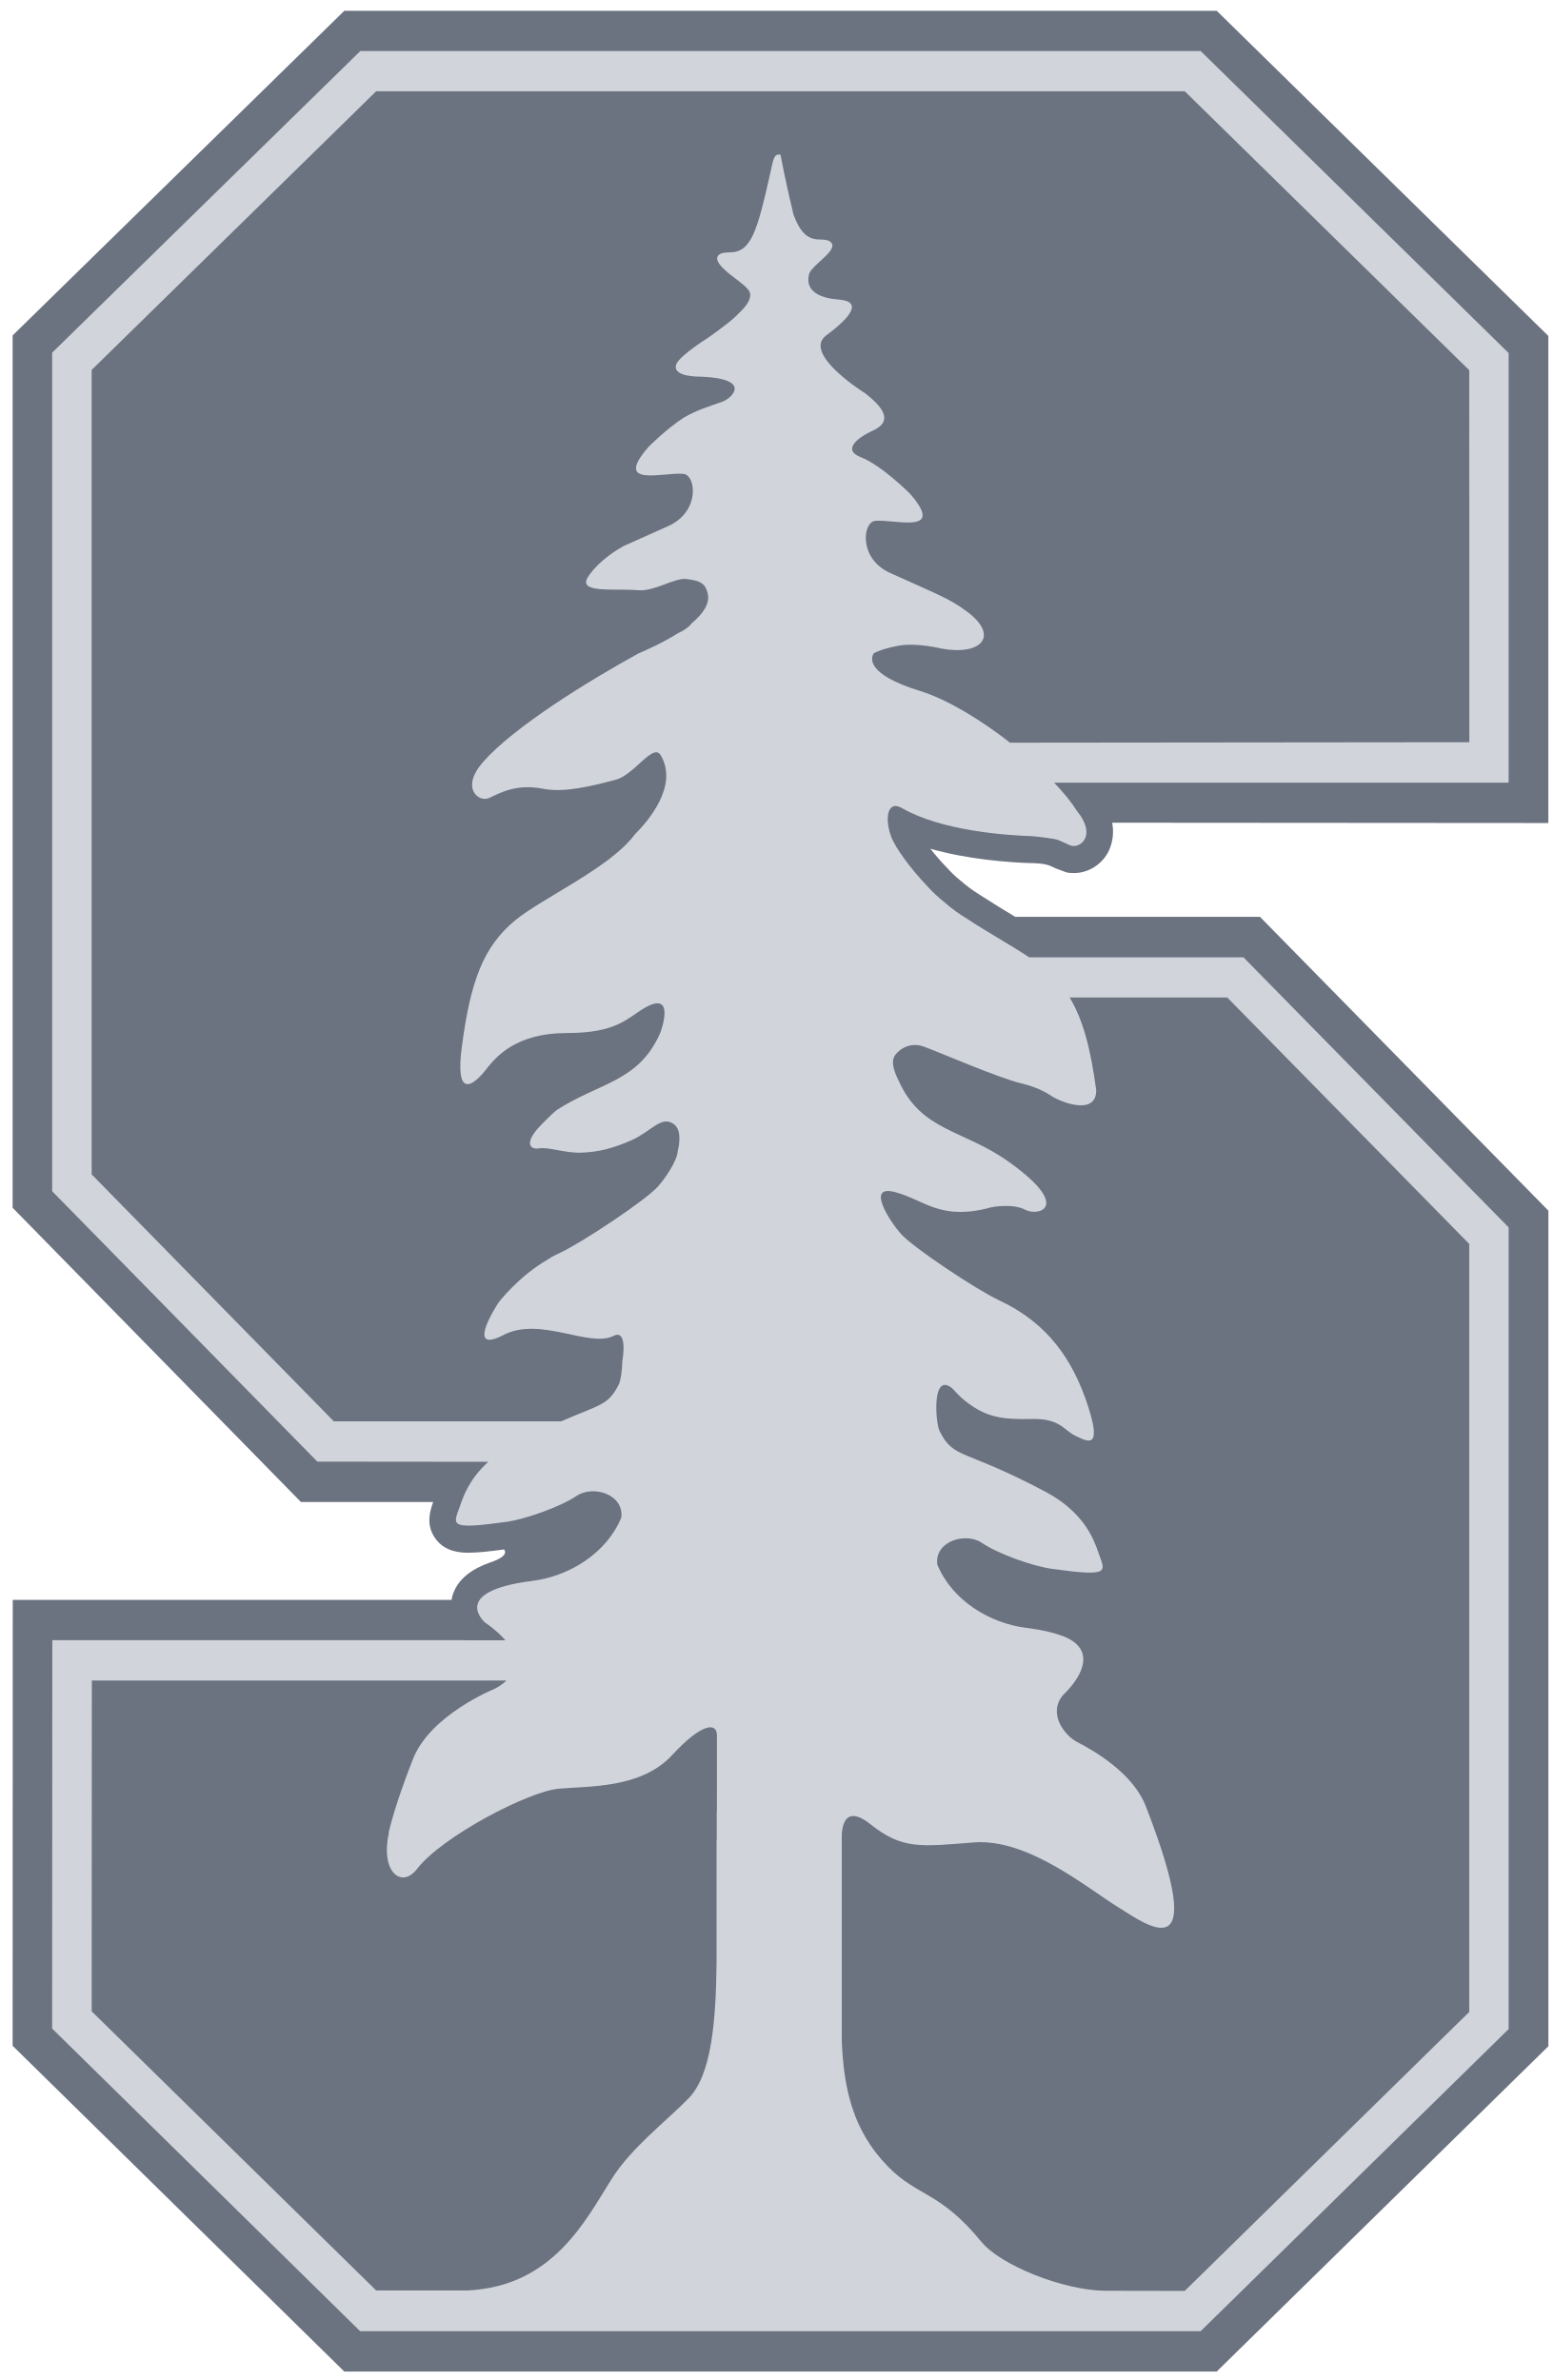
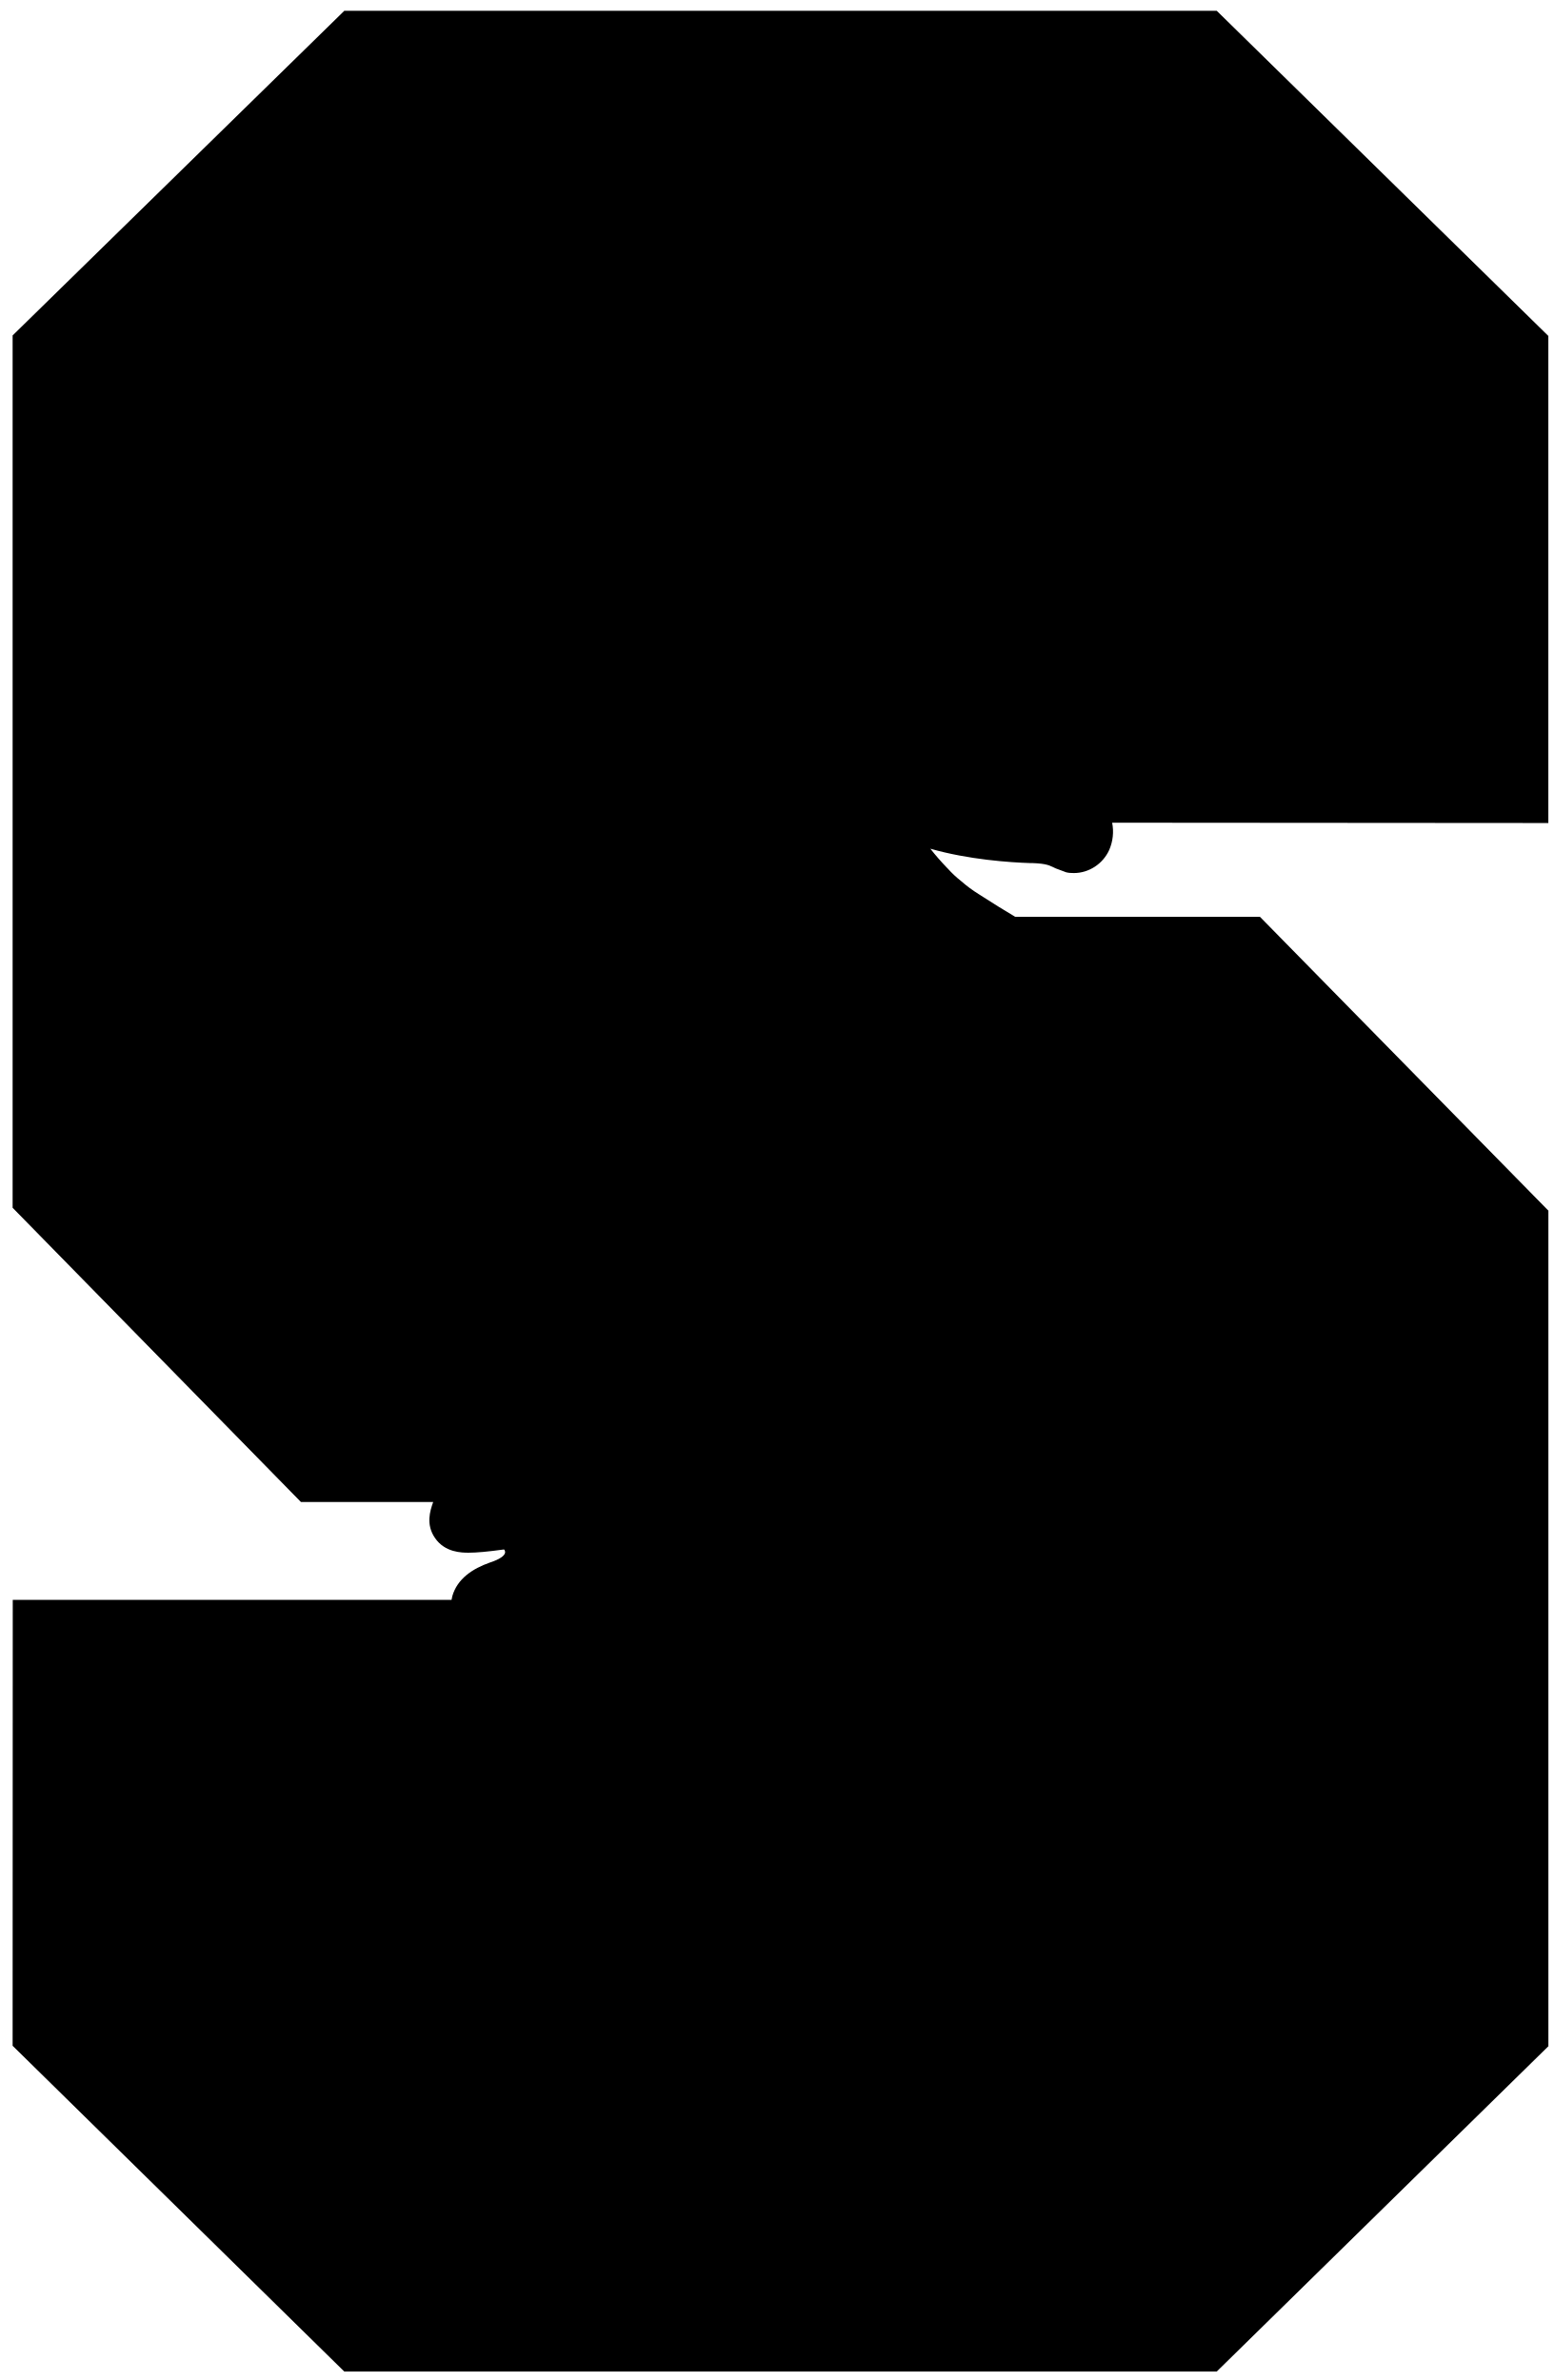
<svg xmlns="http://www.w3.org/2000/svg" width="216" height="330.693" viewBox="0 0 162 248.022">
-   <path fill="#6B7280" d="M35.872 1.124 1.314 34.956v90.907l30.041 30.665h13.776c-.335.922-.775 2.345.181 3.737 1.04 1.543 2.835 1.543 3.523 1.543.805 0 1.93-.1 3.657-.335h.02s.722.64-1.476 1.362c-1.812.637-3.392 1.69-3.912 3.502-.034.134-.047.272-.08.39H1.328l-.014 46.465 34.558 33.953h90.887l34.558-33.905v-87.077L131.27 95.545h-25.478a.1.1 0 0 1-.04-.014 103 103 0 0 1-3.335-2.066l-.39-.249-.066-.04a14 14 0 0 1-1.825-1.355 11 11 0 0 1-1.396-1.309l-.1-.1a26 26 0 0 1-1.712-1.967c3.976 1.141 8.307 1.43 10.387 1.497h.248c.134 0 .272.02.39.02l.18.013c.504.035.89.118 1.141.202.269.1.507.221.725.322l1.074.402c.251.067.52.081.805.081 1.56 0 3.02-.94 3.69-2.416a4.8 4.8 0 0 0 .302-2.831l45.442.033v-50.76l-34.55-33.886H35.873z" />
-   <path fill="#D1D5DB" d="m157.19 36.804-32.1-31.487H37.54L5.432 36.753v87.382l27.628 28.182 17.815.017c-1.996 1.795-2.617 3.657-2.936 4.563-.687 1.996-1.409 2.567 4.848 1.694 1.98-.285 5.586-1.56 7.28-2.7 1.661-1.141 4.949-.219 4.664 2.247-1.543 3.775-5.502 6.14-9.277 6.61-8.69 1.09-4.932 4.328-4.932 4.328.956.654 1.644 1.292 2.13 1.862h-4.226v-.017H5.448l-.018 40.478 32.091 31.537h87.567l32.09-31.487v-83.54L129.55 99.763h-22.327c-1.778-1.191-4.177-2.517-6.357-3.942 0-.018 0-.018-.018-.018a16 16 0 0 1-2.449-1.778 15 15 0 0 1-1.744-1.627c-1.93-2.013-3.372-4.11-3.758-5.083-.721-1.778-.554-4.026 1.074-3.103 4.126 2.382 10.904 2.835 13.42 2.919.285 0 2.315.235 2.801.385.503.202 1.275.57 1.275.57 1.023.437 2.868-.972.738-3.572-.554-.89-1.392-1.913-2.382-2.953h47.354V36.804" />
-   <path fill="#6B7280" d="M39.19 9.511 9.55 38.55v83.833l25.23 25.737h23.686c4.042-1.776 4.898-1.624 6.021-3.888.168-.36.335-1.4.352-2.416.05-.288.555-3.344-.922-2.6-2.533 1.272-7.65-2.088-11.475-.088-3.824 1.976-1.023-2.616-.486-3.409 0 0 2.046-2.696 5.133-4.48a1.7 1.7 0 0 0 .301-.2c.303-.168.605-.312.924-.464 2.349-1.096 9.04-5.552 10.249-6.944.721-.808 1.996-2.656 2.047-3.68.217-.888.386-2.296-.469-2.848-1.275-.84-2.3.8-4.295 1.696-1.997.888-3.507 1.256-5.285 1.32-1.71.056-3.355-.6-4.378-.448-1.024.168-1.628-.608.251-2.504.856-.856 1.226-1.24 1.628-1.528 4.463-2.864 8.472-2.896 10.72-7.984 0 0 1.745-4.56-1.627-2.616-1.845 1.072-2.852 2.616-8.137 2.616-5.267 0-7.33 2.504-8.22 3.592 0 0-3.588 5.016-2.7-2.016.907-7.008 2.264-10.584 5.57-13.32 2.85-2.344 9.929-5.496 12.48-8.968 1.307-1.296 4.596-5.056 2.683-8.24-.805-1.342-2.767 2.136-4.796 2.584-2.316.608-5.25 1.36-7.499.904-2.785-.552-4.563.504-5.603.976s-3.003-1.024-.605-3.759c3.22-3.673 11.006-8.47 16.24-11.339.721-.302 2.481-1.074 4.091-2.097a.3.3 0 0 1 .085-.034c.403-.185.99-.538 1.325-.99 1.14-.957 1.93-2.03 1.66-3.12-.234-.99-.722-1.325-2.265-1.493-1.224-.118-3.253 1.308-4.964 1.175-2.617-.219-6.46.385-5.184-1.477 1.19-1.728 3.12-2.836 3.673-3.138 1.074-.486 2.517-1.123 4.647-2.08 3.339-1.51 2.868-5.3 1.577-5.433-2.014-.219-7.448 1.524-3.624-2.836 0 0 1.813-1.828 3.64-3.02 1.443-.838 2.634-1.157 4.06-1.678.89-.318 3.223-2.382-2.314-2.6 0 0-3.087.084-2.5-1.342.487-.939 3.205-2.65 3.205-2.65s2.18-1.494 3.07-2.383c.854-.822 1.458-1.476 1.408-2.214-.034-.838-2.215-1.878-3.138-3.053-.653-.84-.1-1.14.27-1.24.2-.033.436-.068.721-.068 2.248.017 2.885-2.231 4.197-8.069.384-1.745.416-2.113.984-2.13.056 0 .088.017.12.017 0 0 .552 2.952 1.36 6.257.688 1.828 1.44 2.6 2.768 2.583.264 0 .504.033.704.067.368.1.936.404.264 1.242-.504.655-2.008 1.712-2.128 2.35-.432 1.81 1.296 2.465 3.056 2.6 2.496.166 1.456 1.726-1.24 3.722-2.6 1.93 4.056 6.057 4.056 6.057 3.793 2.936 1.088 3.69.32 4.11-.776.402-2.904 1.71-.776 2.549 2.152.822 5.105 3.791 5.105 3.791 3.808 4.36-1.616 2.634-3.625 2.836-1.296.134-1.76 3.94 1.577 5.435 5.08 2.297 6.208 2.684 8 4.026 3.352 2.482 1.576 4.596-2.616 3.858 0 0-2.68-.67-4.56-.302-1.176.218-1.985.486-2.537.772-.288.436-.952 2.163 4.88 3.958 2.785.872 6.24 2.97 9.313 5.369l47.848-.05-.008-38.766-29.64-29.07H39.192zm72.25 94.441c1.377 2.28 2.177 5.265 2.769 9.649.016 2.632-3.456 1.352-4.584.664-.784-.536-1.824-1.032-3.168-1.352-2.536-.608-8.568-3.256-10.216-3.848-1.68-.616-2.904.624-3.104 1.096h.016c-.432.8.456 2.416.456 2.416 2.368 5.368 6.728 5.08 11.52 8.52 6.592 4.696 3.072 5.688 1.712 4.984-1.336-.72-3.552-.272-3.552-.272-5.32 1.464-6.912-.752-10.032-1.576-3.105-.84-.552 3.024.568 4.312 1.192 1.392 7.904 5.856 10.232 6.944 5.088 2.368 7.736 6.208 9.312 11.088 1.496 4.616-.136 3.608-1.344 3.04-1.208-.576-1.56-1.816-4.56-1.744-3.016.064-4.712-.152-6.864-1.848-.568-.44-1.024-.944-1.408-1.36-.032-.016-.048-.032-.064-.048-2.064-1.576-1.664 3.656-1.24 4.512 1.488 3 2.496 1.776 11.088 6.36 4.072 2.176 5.032 5.096 5.464 6.32.688 1.984 1.392 2.552-4.848 1.68-1.992-.272-5.584-1.544-7.296-2.704-1.64-1.136-4.944-.216-4.648 2.248 1.544 3.776 5.504 6.144 9.28 6.608 3.304.424 4.8 1.144 5.4 1.88 1.808 2.064-1.544 5.088-1.544 5.088-1.68 1.944.136 4.224 1.376 4.896 2.016 1.024 5.92 3.369 7.216 6.729 6.776 17.44.216 12.44-2.992 10.448-3.216-2-9.344-7.128-14.928-6.68-5.584.44-7.448.744-10.769-1.896-3.304-2.632-2.984 1.632-2.984 1.632v21.032c.2 4.712 1.072 9.208 4.817 13.016 3.064 3.144 5.4 2.552 9.728 7.84 1.992 2.432 8.504 5.048 12.848 5.096l8.336.016 29.64-29.072v-80.033l-25.208-25.68zM9.568 175.13l-.016 34.473 29.64 29.088h9.528c8.959-.44 12.313-7.384 15.03-11.656 2.047-3.24 5.671-5.992 7.97-8.344 2.432-2.464 2.868-8.104 2.935-14.208v-12.744l.017.128v-3.048h.017v-2.032h.002v-5.969c0-1.28-1.476-1.376-4.697 2.112-3.238 3.473-8.655 3.185-11.792 3.473-3.137.28-12.162 4.984-14.746 8.352-1.594 2.096-3.858.368-2.936-3.76h-.034c.436-1.856 1.241-4.36 2.533-7.665 1.778-4.608 8.455-7.312 8.455-7.312s.688-.304 1.292-.888z" />
+   <path fill="#000" d="M35.872 1.124 1.314 34.956v90.907l30.041 30.665h13.776c-.335.922-.775 2.345.181 3.737 1.04 1.543 2.835 1.543 3.523 1.543.805 0 1.93-.1 3.657-.335h.02s.722.64-1.476 1.362c-1.812.637-3.392 1.69-3.912 3.502-.034.134-.047.272-.08.39H1.328l-.014 46.465 34.558 33.953h90.887l34.558-33.905v-87.077L131.27 95.545h-25.478a.1.1 0 0 1-.04-.014 103 103 0 0 1-3.335-2.066l-.39-.249-.066-.04a14 14 0 0 1-1.825-1.355 11 11 0 0 1-1.396-1.309l-.1-.1a26 26 0 0 1-1.712-1.967c3.976 1.141 8.307 1.43 10.387 1.497h.248c.134 0 .272.02.39.02l.18.013c.504.035.89.118 1.141.202.269.1.507.221.725.322l1.074.402c.251.067.52.081.805.081 1.56 0 3.02-.94 3.69-2.416a4.8 4.8 0 0 0 .302-2.831l45.442.033v-50.76l-34.55-33.886H35.873z" />
+   <path fill="#000" d="m157.19 36.804-32.1-31.487H37.54L5.432 36.753v87.382l27.628 28.182 17.815.017c-1.996 1.795-2.617 3.657-2.936 4.563-.687 1.996-1.409 2.567 4.848 1.694 1.98-.285 5.586-1.56 7.28-2.7 1.661-1.141 4.949-.219 4.664 2.247-1.543 3.775-5.502 6.14-9.277 6.61-8.69 1.09-4.932 4.328-4.932 4.328.956.654 1.644 1.292 2.13 1.862h-4.226v-.017H5.448l-.018 40.478 32.091 31.537h87.567l32.09-31.487v-83.54L129.55 99.763h-22.327c-1.778-1.191-4.177-2.517-6.357-3.942 0-.018 0-.018-.018-.018a16 16 0 0 1-2.449-1.778 15 15 0 0 1-1.744-1.627c-1.93-2.013-3.372-4.11-3.758-5.083-.721-1.778-.554-4.026 1.074-3.103 4.126 2.382 10.904 2.835 13.42 2.919.285 0 2.315.235 2.801.385.503.202 1.275.57 1.275.57 1.023.437 2.868-.972.738-3.572-.554-.89-1.392-1.913-2.382-2.953h47.354V36.804" />
+   <path fill="#000" d="M39.19 9.511 9.55 38.55v83.833l25.23 25.737h23.686c4.042-1.776 4.898-1.624 6.021-3.888.168-.36.335-1.4.352-2.416.05-.288.555-3.344-.922-2.6-2.533 1.272-7.65-2.088-11.475-.088-3.824 1.976-1.023-2.616-.486-3.409 0 0 2.046-2.696 5.133-4.48a1.7 1.7 0 0 0 .301-.2c.303-.168.605-.312.924-.464 2.349-1.096 9.04-5.552 10.249-6.944.721-.808 1.996-2.656 2.047-3.68.217-.888.386-2.296-.469-2.848-1.275-.84-2.3.8-4.295 1.696-1.997.888-3.507 1.256-5.285 1.32-1.71.056-3.355-.6-4.378-.448-1.024.168-1.628-.608.251-2.504.856-.856 1.226-1.24 1.628-1.528 4.463-2.864 8.472-2.896 10.72-7.984 0 0 1.745-4.56-1.627-2.616-1.845 1.072-2.852 2.616-8.137 2.616-5.267 0-7.33 2.504-8.22 3.592 0 0-3.588 5.016-2.7-2.016.907-7.008 2.264-10.584 5.57-13.32 2.85-2.344 9.929-5.496 12.48-8.968 1.307-1.296 4.596-5.056 2.683-8.24-.805-1.342-2.767 2.136-4.796 2.584-2.316.608-5.25 1.36-7.499.904-2.785-.552-4.563.504-5.603.976s-3.003-1.024-.605-3.759c3.22-3.673 11.006-8.47 16.24-11.339.721-.302 2.481-1.074 4.091-2.097a.3.3 0 0 1 .085-.034c.403-.185.99-.538 1.325-.99 1.14-.957 1.93-2.03 1.66-3.12-.234-.99-.722-1.325-2.265-1.493-1.224-.118-3.253 1.308-4.964 1.175-2.617-.219-6.46.385-5.184-1.477 1.19-1.728 3.12-2.836 3.673-3.138 1.074-.486 2.517-1.123 4.647-2.08 3.339-1.51 2.868-5.3 1.577-5.433-2.014-.219-7.448 1.524-3.624-2.836 0 0 1.813-1.828 3.64-3.02 1.443-.838 2.634-1.157 4.06-1.678.89-.318 3.223-2.382-2.314-2.6 0 0-3.087.084-2.5-1.342.487-.939 3.205-2.65 3.205-2.65s2.18-1.494 3.07-2.383c.854-.822 1.458-1.476 1.408-2.214-.034-.838-2.215-1.878-3.138-3.053-.653-.84-.1-1.14.27-1.24.2-.033.436-.068.721-.068 2.248.017 2.885-2.231 4.197-8.069.384-1.745.416-2.113.984-2.13.056 0 .088.017.12.017 0 0 .552 2.952 1.36 6.257.688 1.828 1.44 2.6 2.768 2.583.264 0 .504.033.704.067.368.1.936.404.264 1.242-.504.655-2.008 1.712-2.128 2.35-.432 1.81 1.296 2.465 3.056 2.6 2.496.166 1.456 1.726-1.24 3.722-2.6 1.93 4.056 6.057 4.056 6.057 3.793 2.936 1.088 3.69.32 4.11-.776.402-2.904 1.71-.776 2.549 2.152.822 5.105 3.791 5.105 3.791 3.808 4.36-1.616 2.634-3.625 2.836-1.296.134-1.76 3.94 1.577 5.435 5.08 2.297 6.208 2.684 8 4.026 3.352 2.482 1.576 4.596-2.616 3.858 0 0-2.68-.67-4.56-.302-1.176.218-1.985.486-2.537.772-.288.436-.952 2.163 4.88 3.958 2.785.872 6.24 2.97 9.313 5.369l47.848-.05-.008-38.766-29.64-29.07H39.192zm72.25 94.441c1.377 2.28 2.177 5.265 2.769 9.649.016 2.632-3.456 1.352-4.584.664-.784-.536-1.824-1.032-3.168-1.352-2.536-.608-8.568-3.256-10.216-3.848-1.68-.616-2.904.624-3.104 1.096h.016c-.432.8.456 2.416.456 2.416 2.368 5.368 6.728 5.08 11.52 8.52 6.592 4.696 3.072 5.688 1.712 4.984-1.336-.72-3.552-.272-3.552-.272-5.32 1.464-6.912-.752-10.032-1.576-3.105-.84-.552 3.024.568 4.312 1.192 1.392 7.904 5.856 10.232 6.944 5.088 2.368 7.736 6.208 9.312 11.088 1.496 4.616-.136 3.608-1.344 3.04-1.208-.576-1.56-1.816-4.56-1.744-3.016.064-4.712-.152-6.864-1.848-.568-.44-1.024-.944-1.408-1.36-.032-.016-.048-.032-.064-.048-2.064-1.576-1.664 3.656-1.24 4.512 1.488 3 2.496 1.776 11.088 6.36 4.072 2.176 5.032 5.096 5.464 6.32.688 1.984 1.392 2.552-4.848 1.68-1.992-.272-5.584-1.544-7.296-2.704-1.64-1.136-4.944-.216-4.648 2.248 1.544 3.776 5.504 6.144 9.28 6.608 3.304.424 4.8 1.144 5.4 1.88 1.808 2.064-1.544 5.088-1.544 5.088-1.68 1.944.136 4.224 1.376 4.896 2.016 1.024 5.92 3.369 7.216 6.729 6.776 17.44.216 12.44-2.992 10.448-3.216-2-9.344-7.128-14.928-6.68-5.584.44-7.448.744-10.769-1.896-3.304-2.632-2.984 1.632-2.984 1.632v21.032c.2 4.712 1.072 9.208 4.817 13.016 3.064 3.144 5.4 2.552 9.728 7.84 1.992 2.432 8.504 5.048 12.848 5.096l8.336.016 29.64-29.072v-80.033l-25.208-25.68zM9.568 175.13l-.016 34.473 29.64 29.088h9.528c8.959-.44 12.313-7.384 15.03-11.656 2.047-3.24 5.671-5.992 7.97-8.344 2.432-2.464 2.868-8.104 2.935-14.208v-12.744l.017.128v-3.048h.017v-2.032h.002v-5.969c0-1.28-1.476-1.376-4.697 2.112-3.238 3.473-8.655 3.185-11.792 3.473-3.137.28-12.162 4.984-14.746 8.352-1.594 2.096-3.858.368-2.936-3.76h-.034c.436-1.856 1.241-4.36 2.533-7.665 1.778-4.608 8.455-7.312 8.455-7.312s.688-.304 1.292-.888z" />
</svg>
